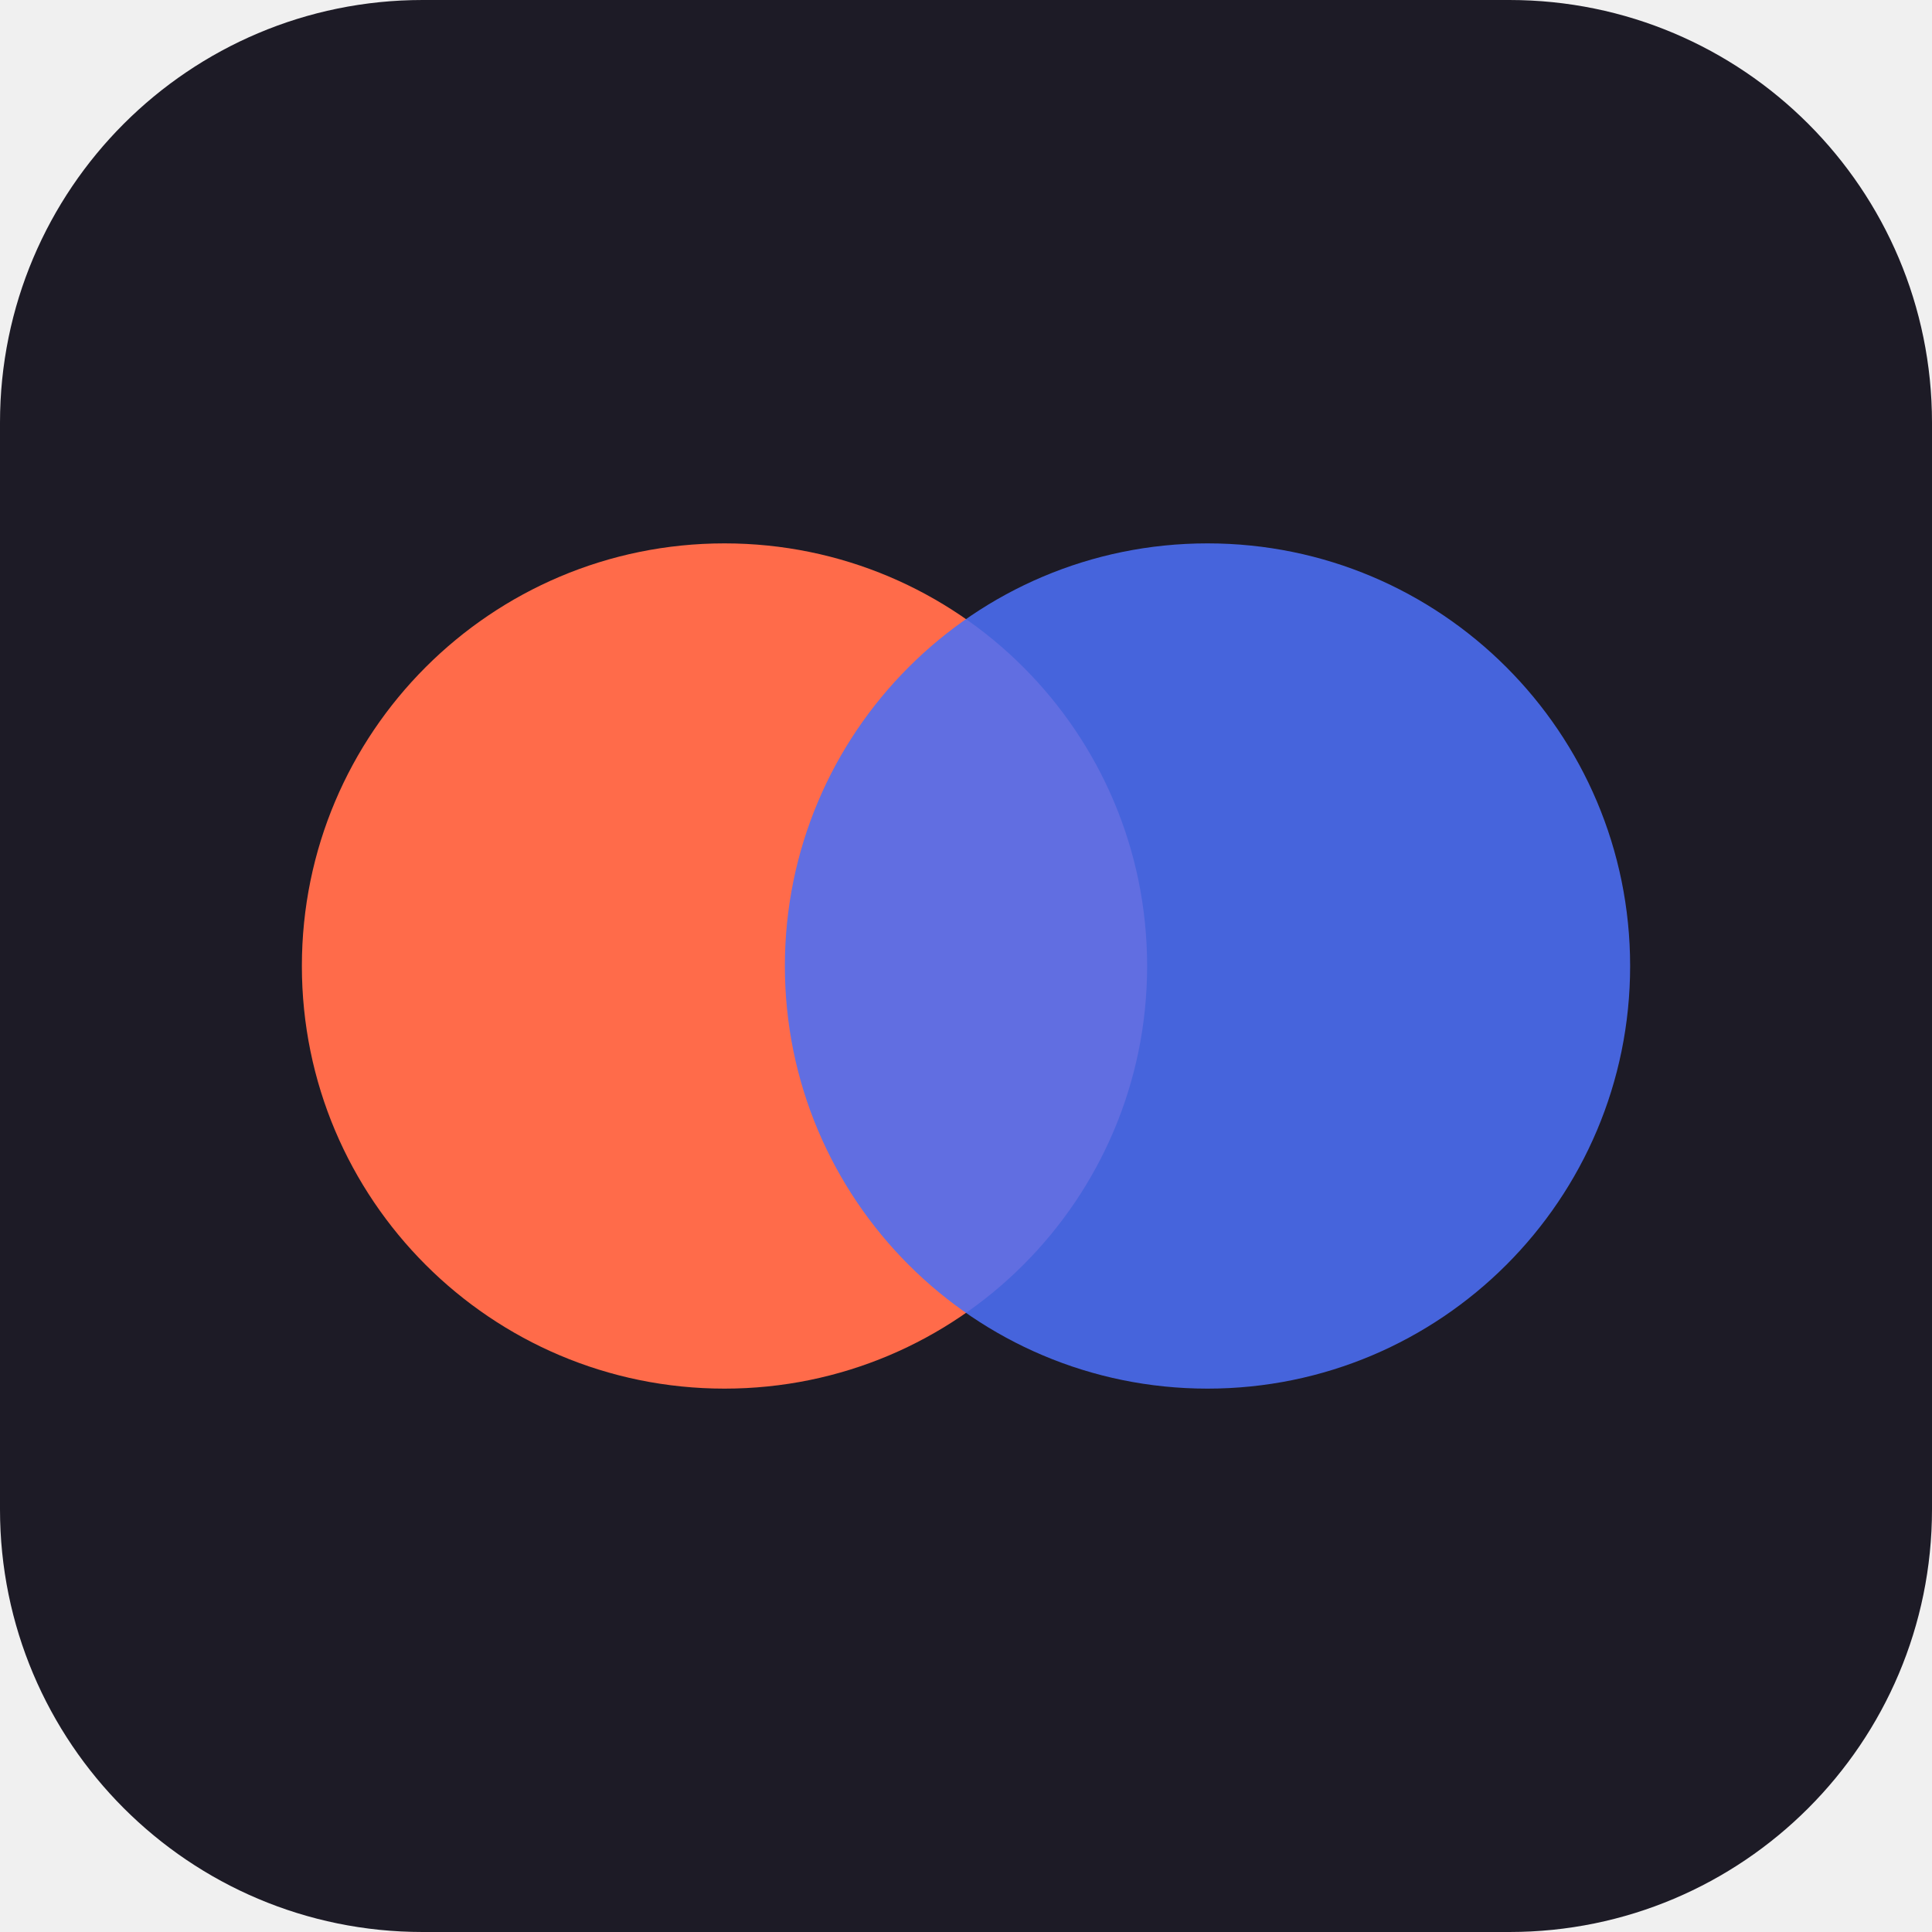
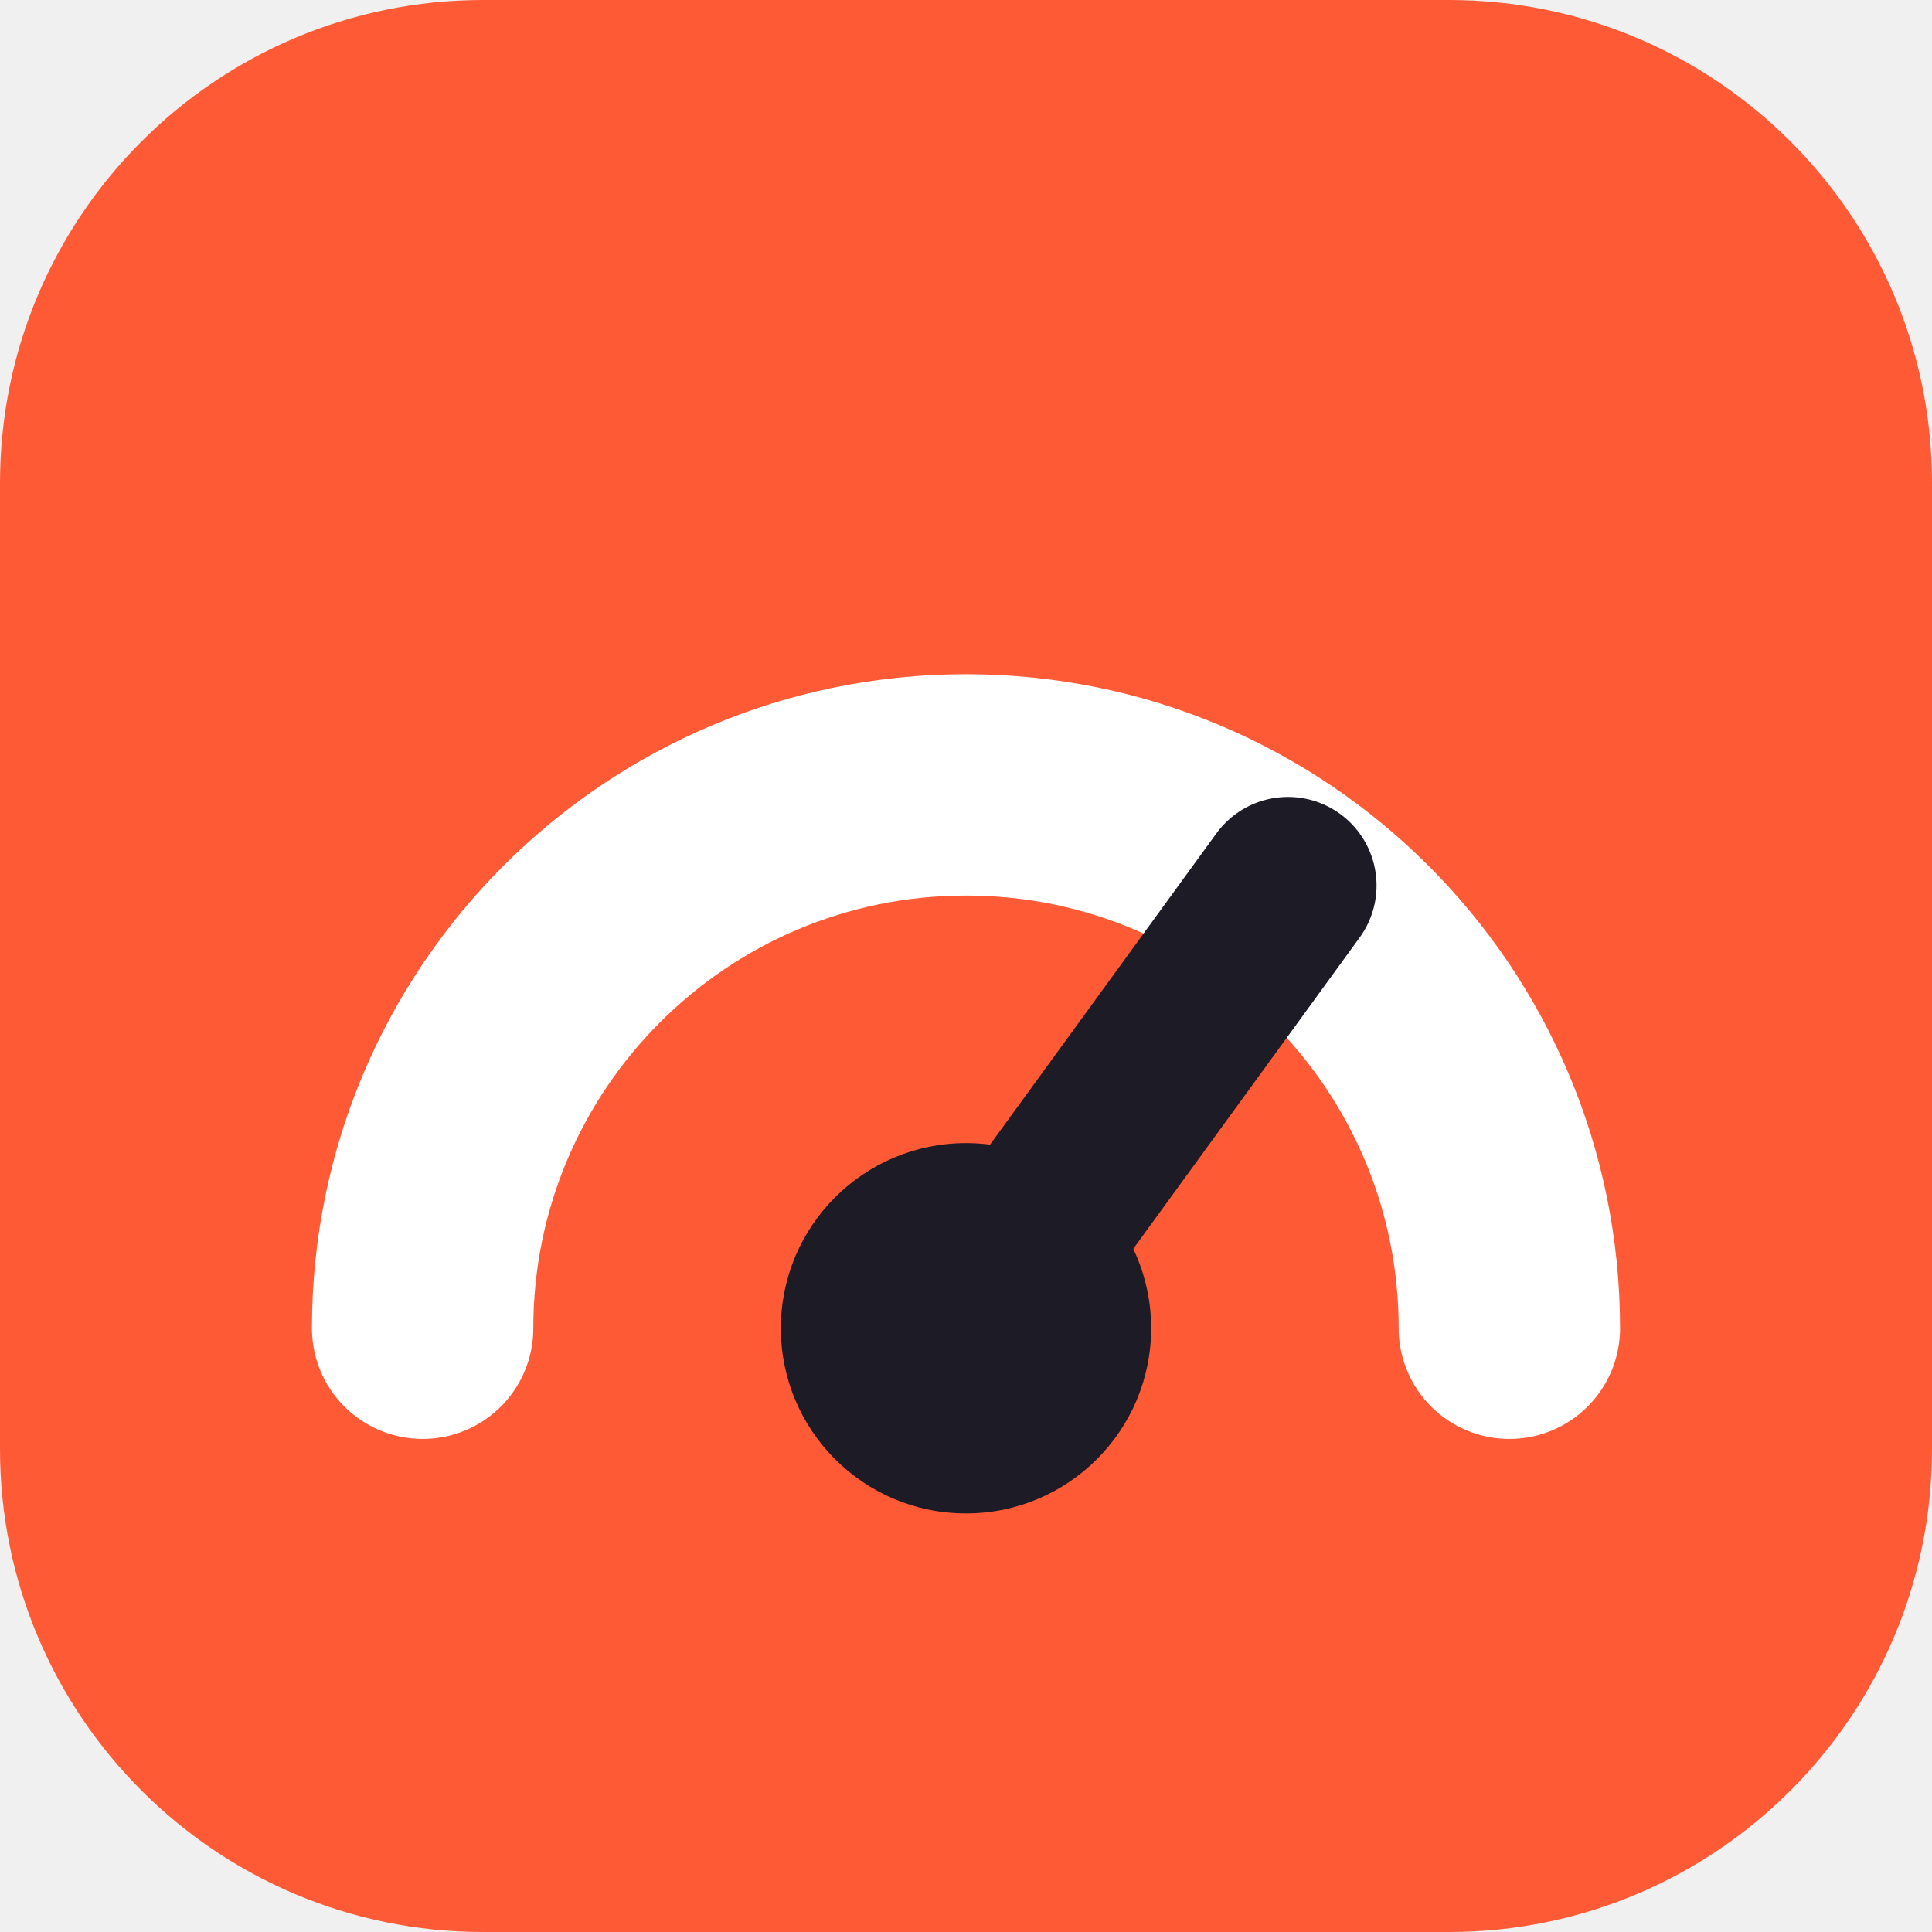
- <svg xmlns="http://www.w3.org/2000/svg" viewBox="0 0 64 64">
-   <rect width="64" height="64" rx="14" fill="#1d1b26" />
-   <circle cx="24" cy="32" r="14" fill="#ff6b4a" />
-   <circle cx="40" cy="32" r="14" fill="#4c6ef5" fill-opacity=".88" />
+ <svg xmlns="http://www.w3.org/2000/svg" viewBox="0 0 48 48">
+   <rect width="48" height="48" rx="12" fill="#ff5a36" />
+   <path d="M10.5 33a13.5 13.5 0 0 1 27 0" stroke="#fff" stroke-width="5.5" fill="none" stroke-linecap="round" />
+   <path d="M24 33l8-11" stroke="#1d1b26" stroke-width="4.4" stroke-linecap="round" />
+   <circle cx="24" cy="33" r="4.6" fill="#1d1b26" />
</svg>
